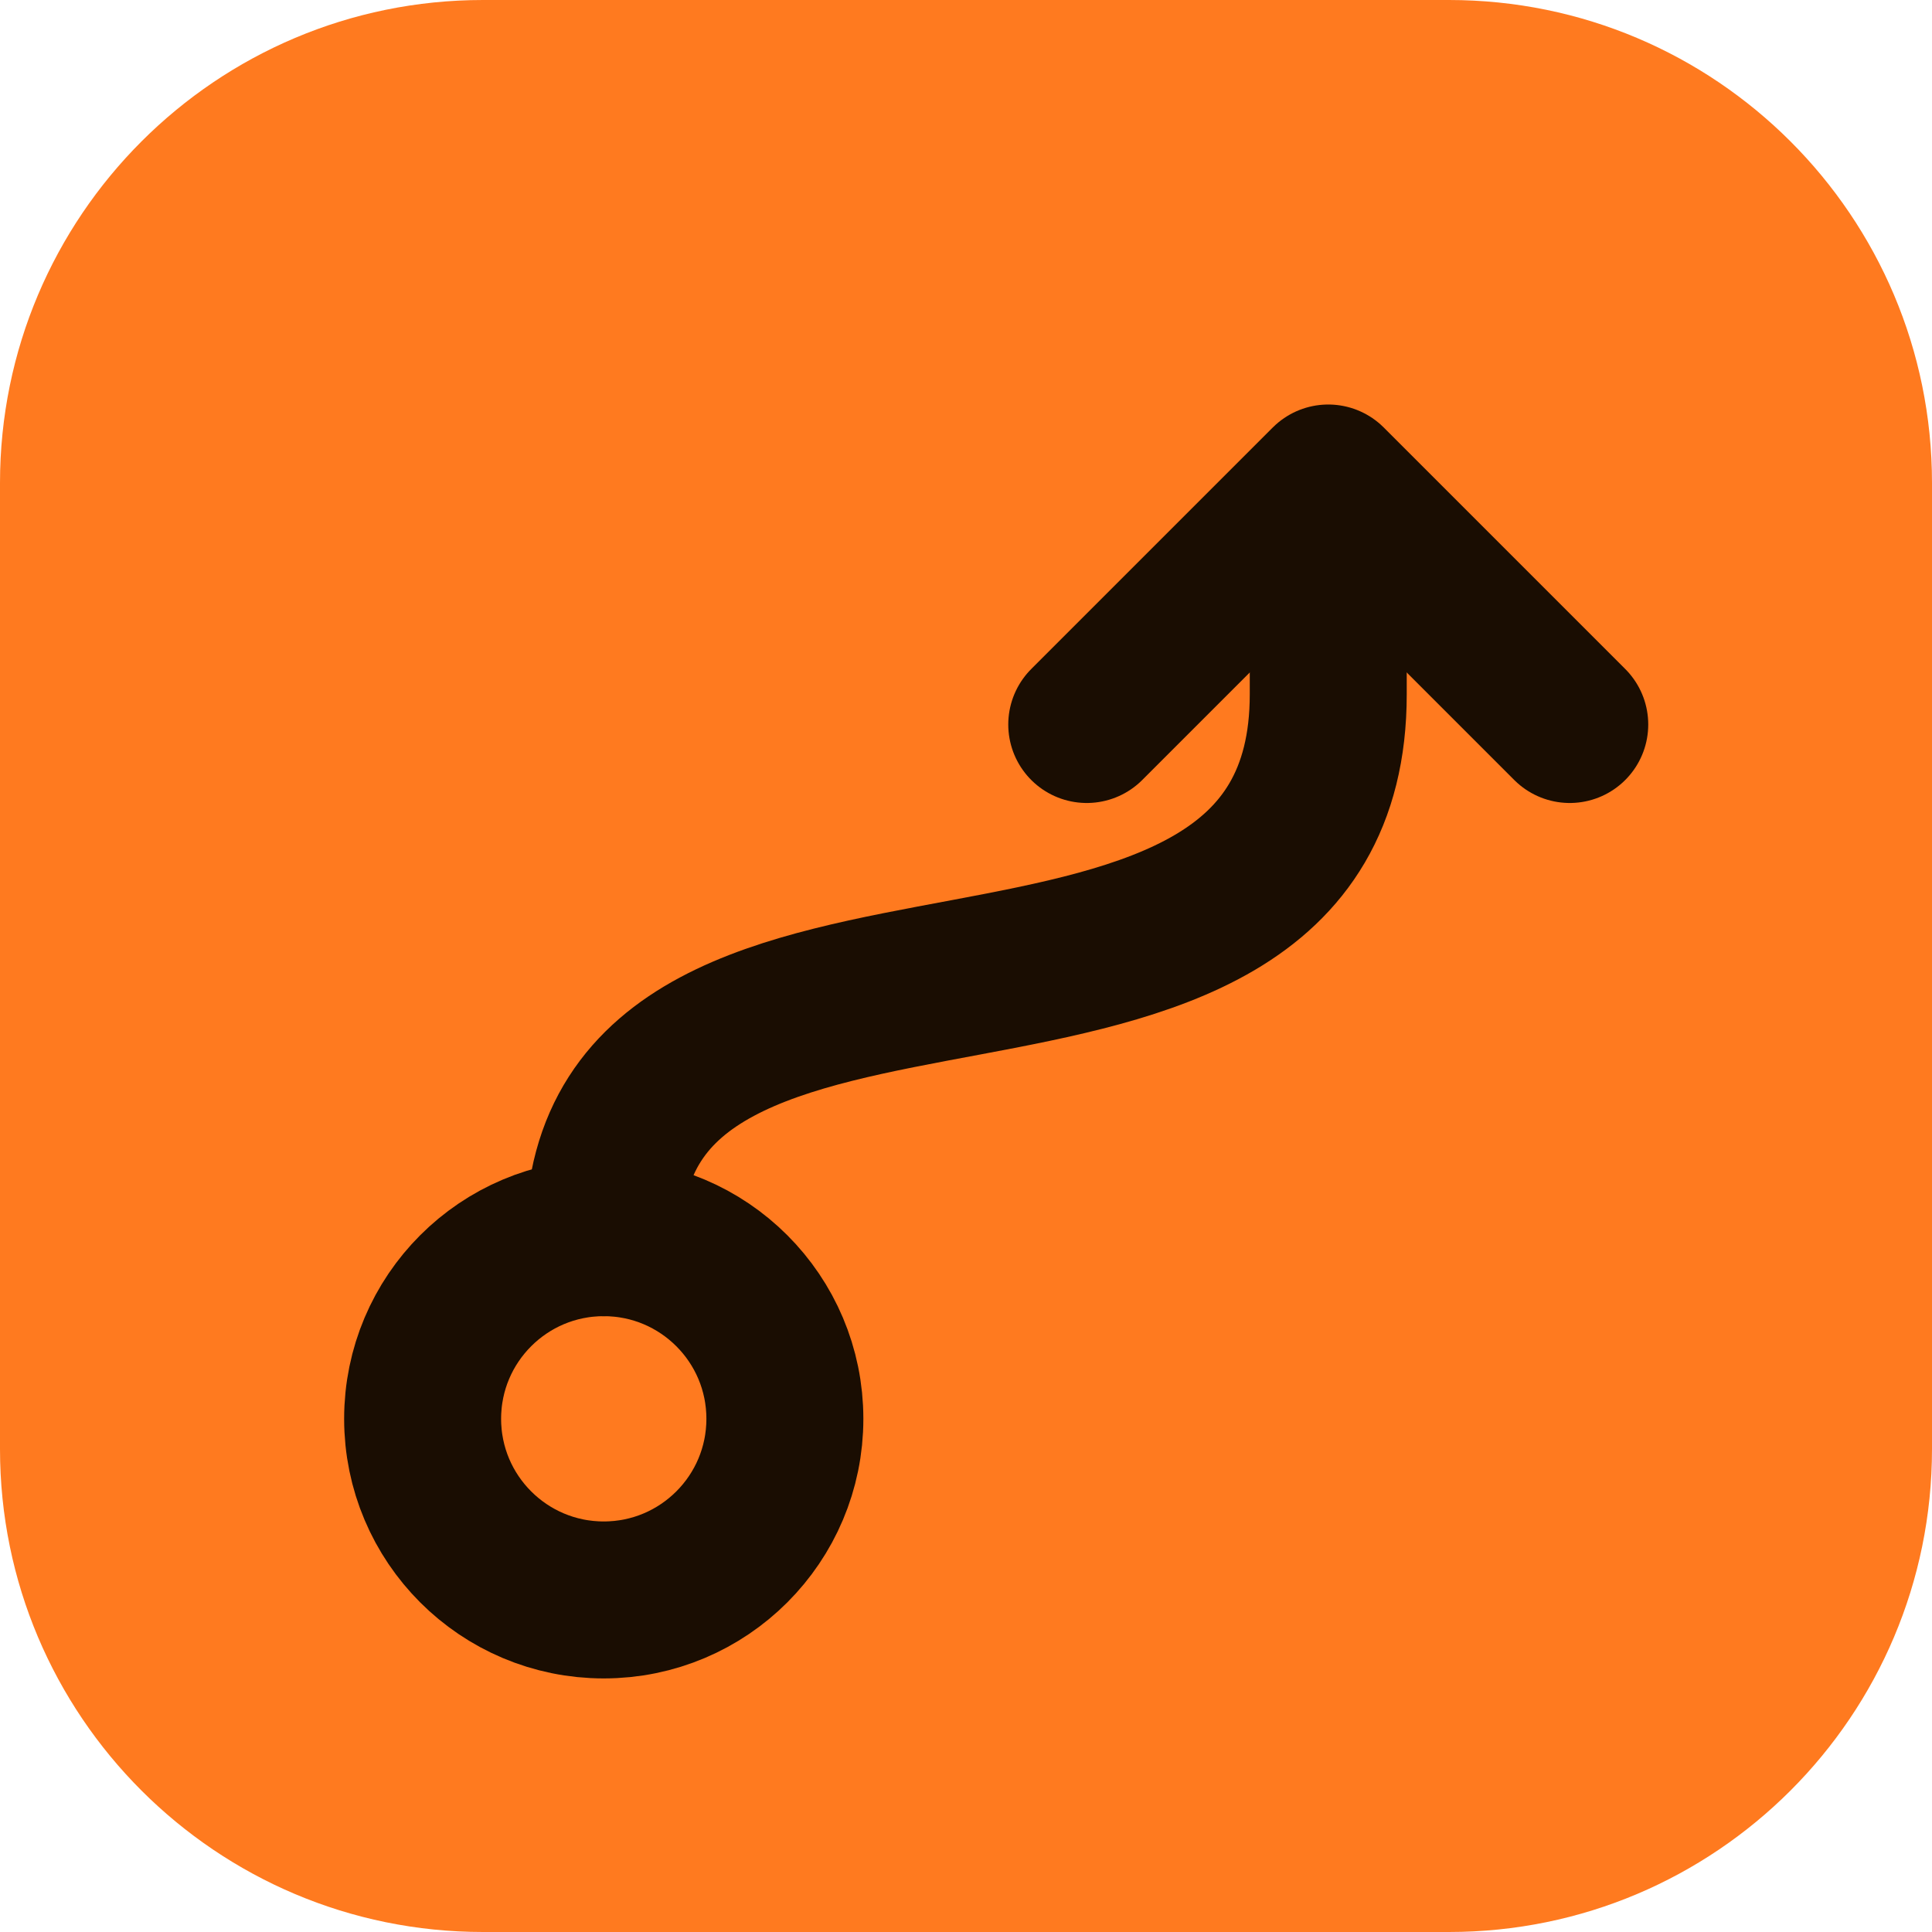
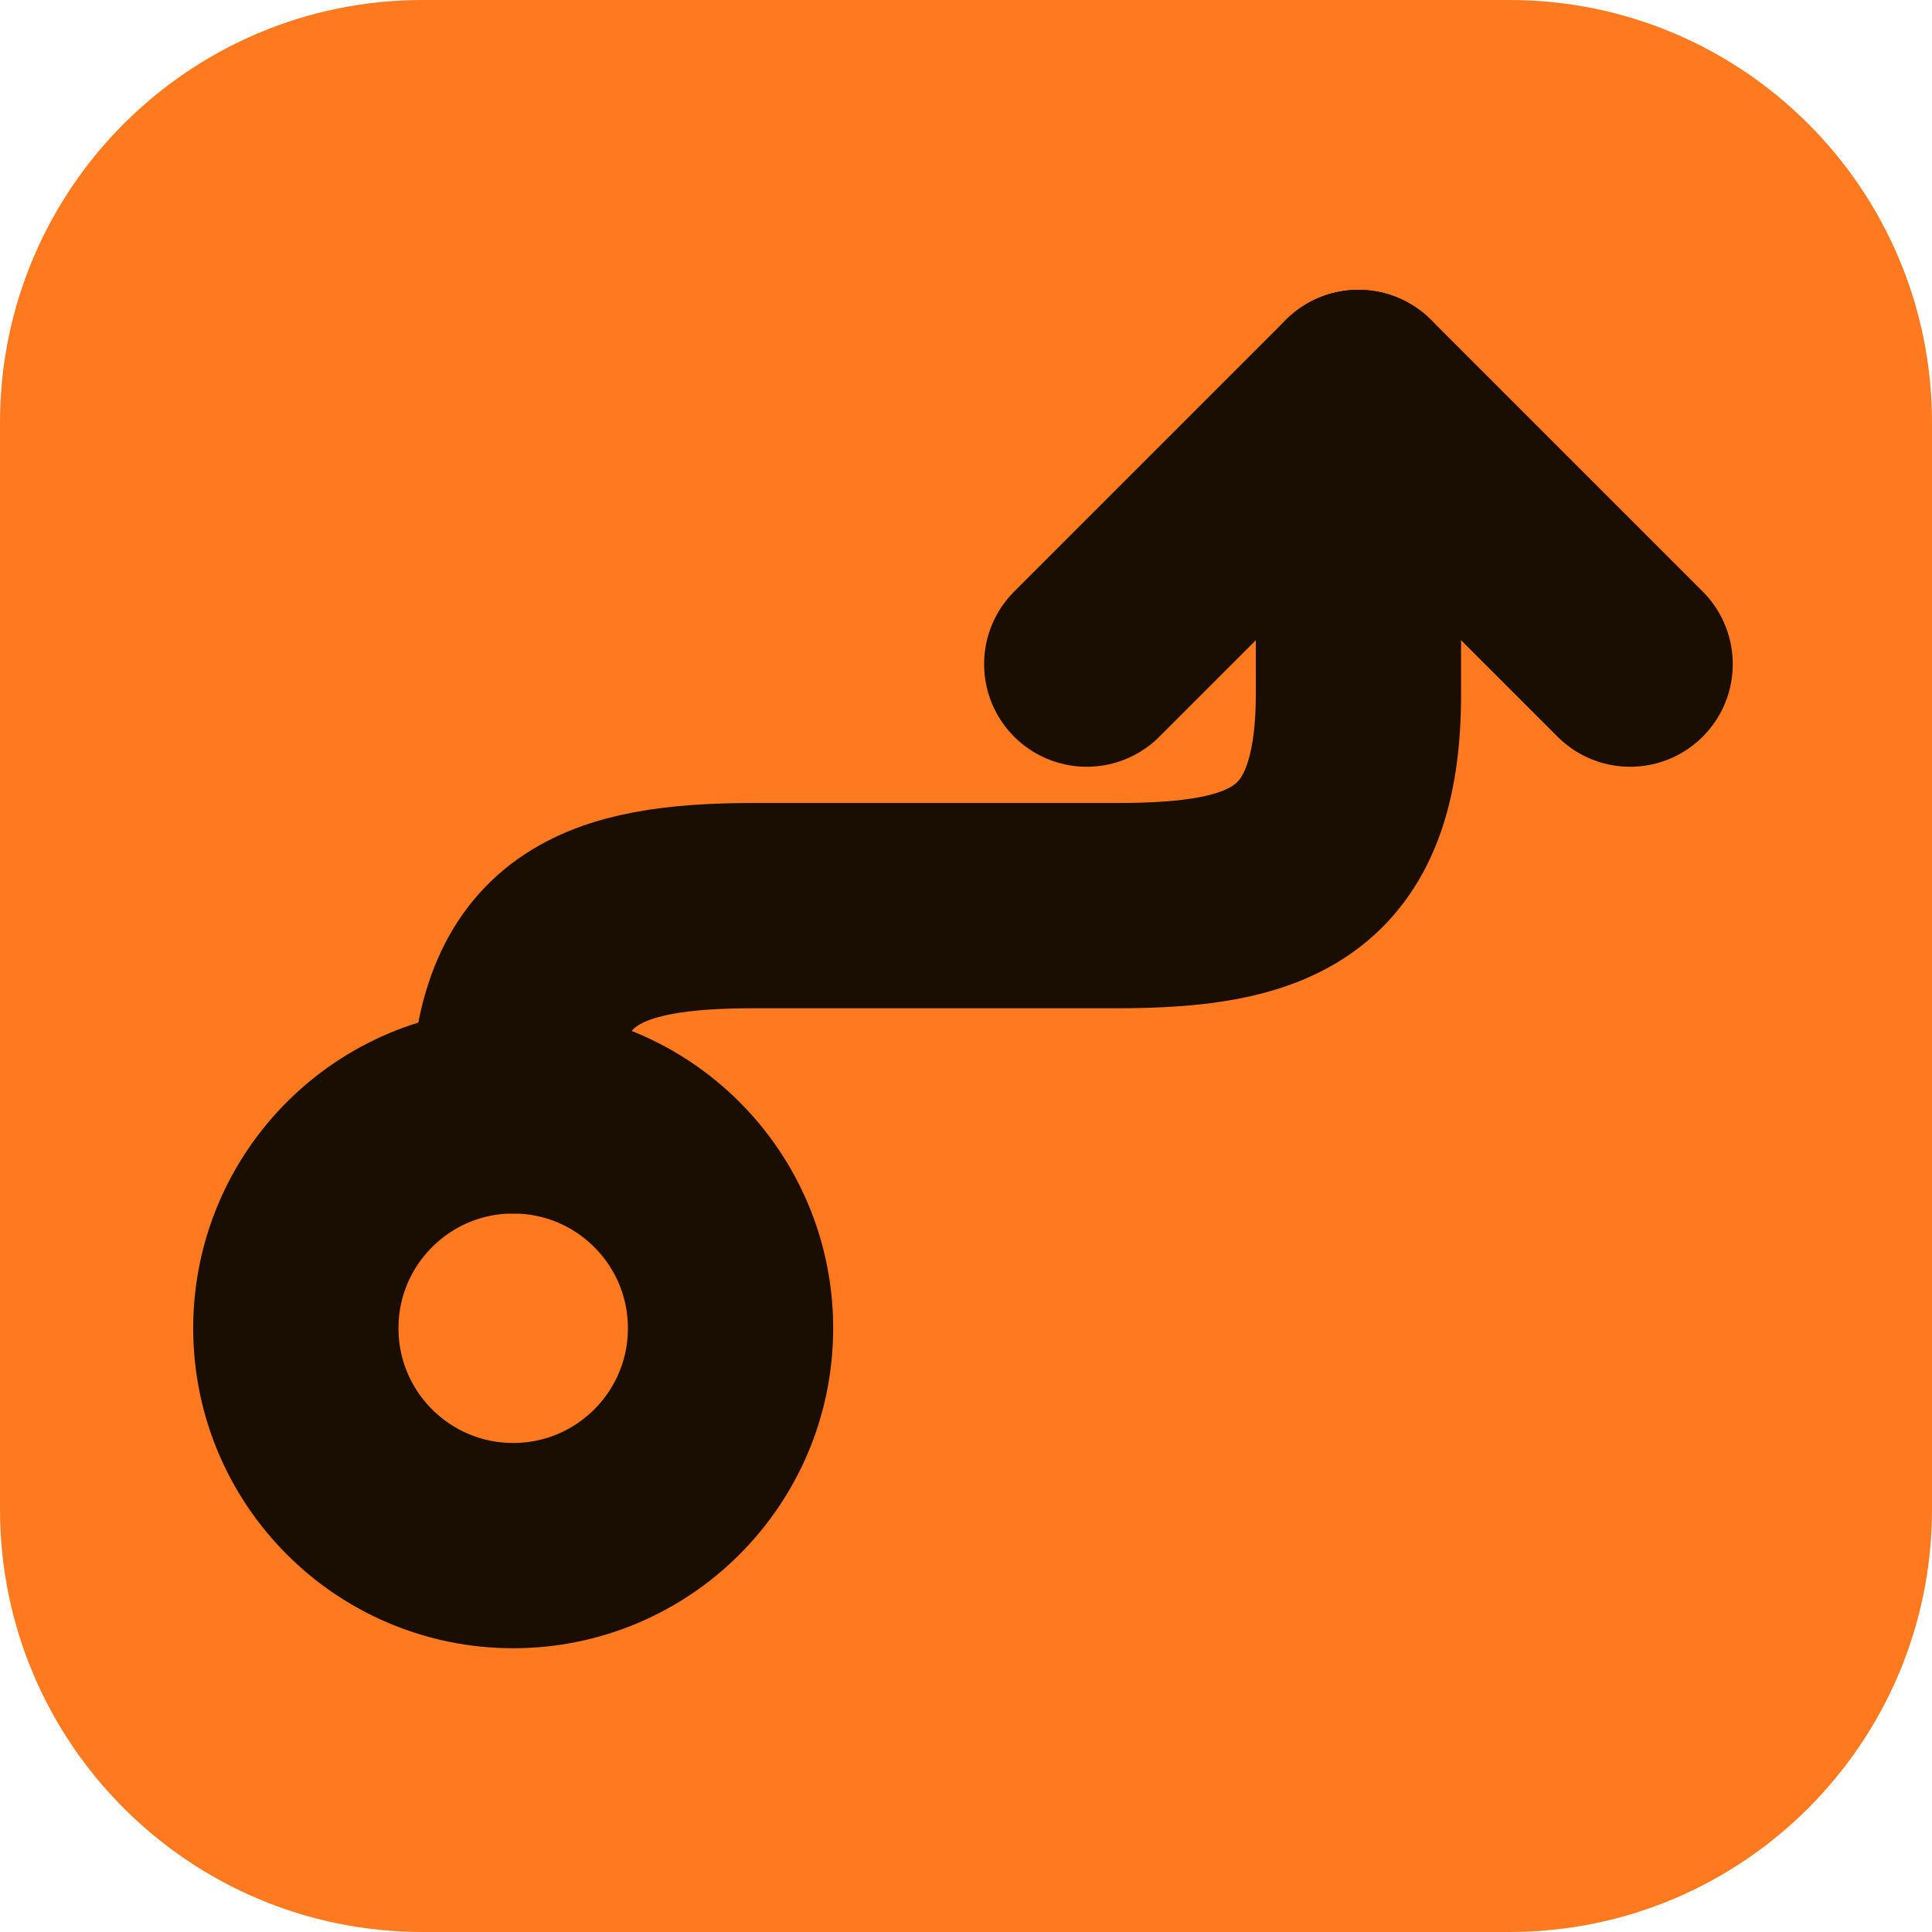
<svg xmlns="http://www.w3.org/2000/svg" viewBox="0 0 32 32">
-   <rect width="32" height="32" rx="8" fill="#ff7a1f" />
-   <g fill="none" stroke="#1a0d02" stroke-width="2.6" stroke-linecap="round" stroke-linejoin="round">
-     <circle cx="10" cy="23.5" r="3" />
-     <path d="M10 20.5C10 14 22 18.5 22 11.5V8.5" />
-     <path d="M18 12l4-4 4 4" />
+   <rect width="32" height="32" rx="7" fill="#ff7a1f" />
+   <g fill="none" stroke="#1a0d02" stroke-width="3.4" stroke-linecap="round" stroke-linejoin="round" transform="translate(-0.5 -1)">
+     <circle cx="9" cy="23" r="3.6" />
+     <path d="M9 19.4C9 16.5 10.5 16 13 16H19C21.5 16 23 15.5 23 12.5V7.5" />
+     <path d="M18.5 12L23 7.5 27.5 12" />
  </g>
</svg>
